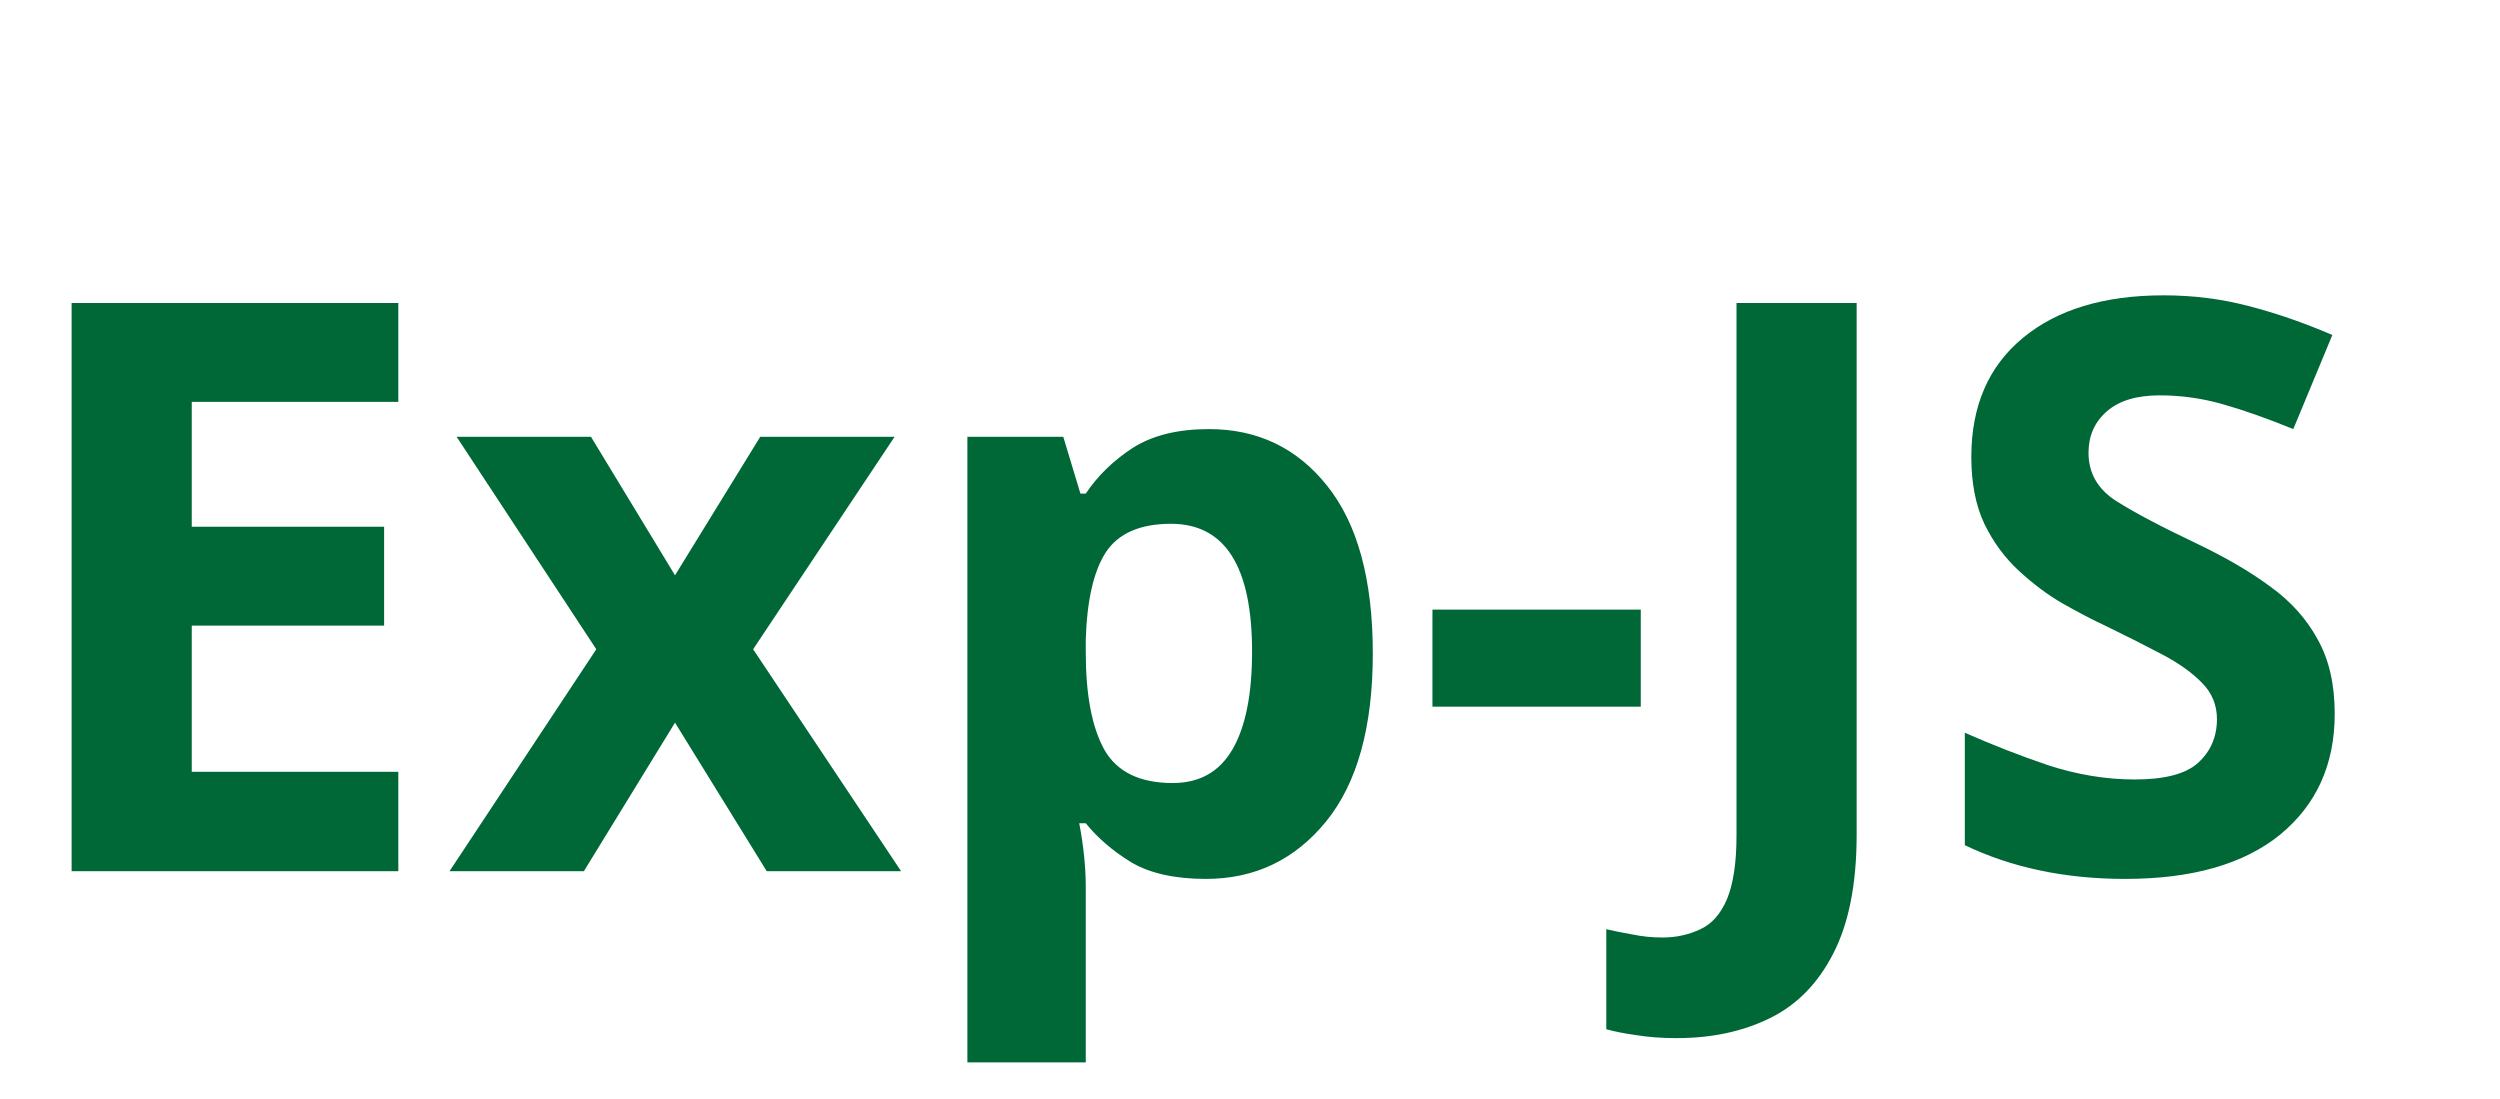
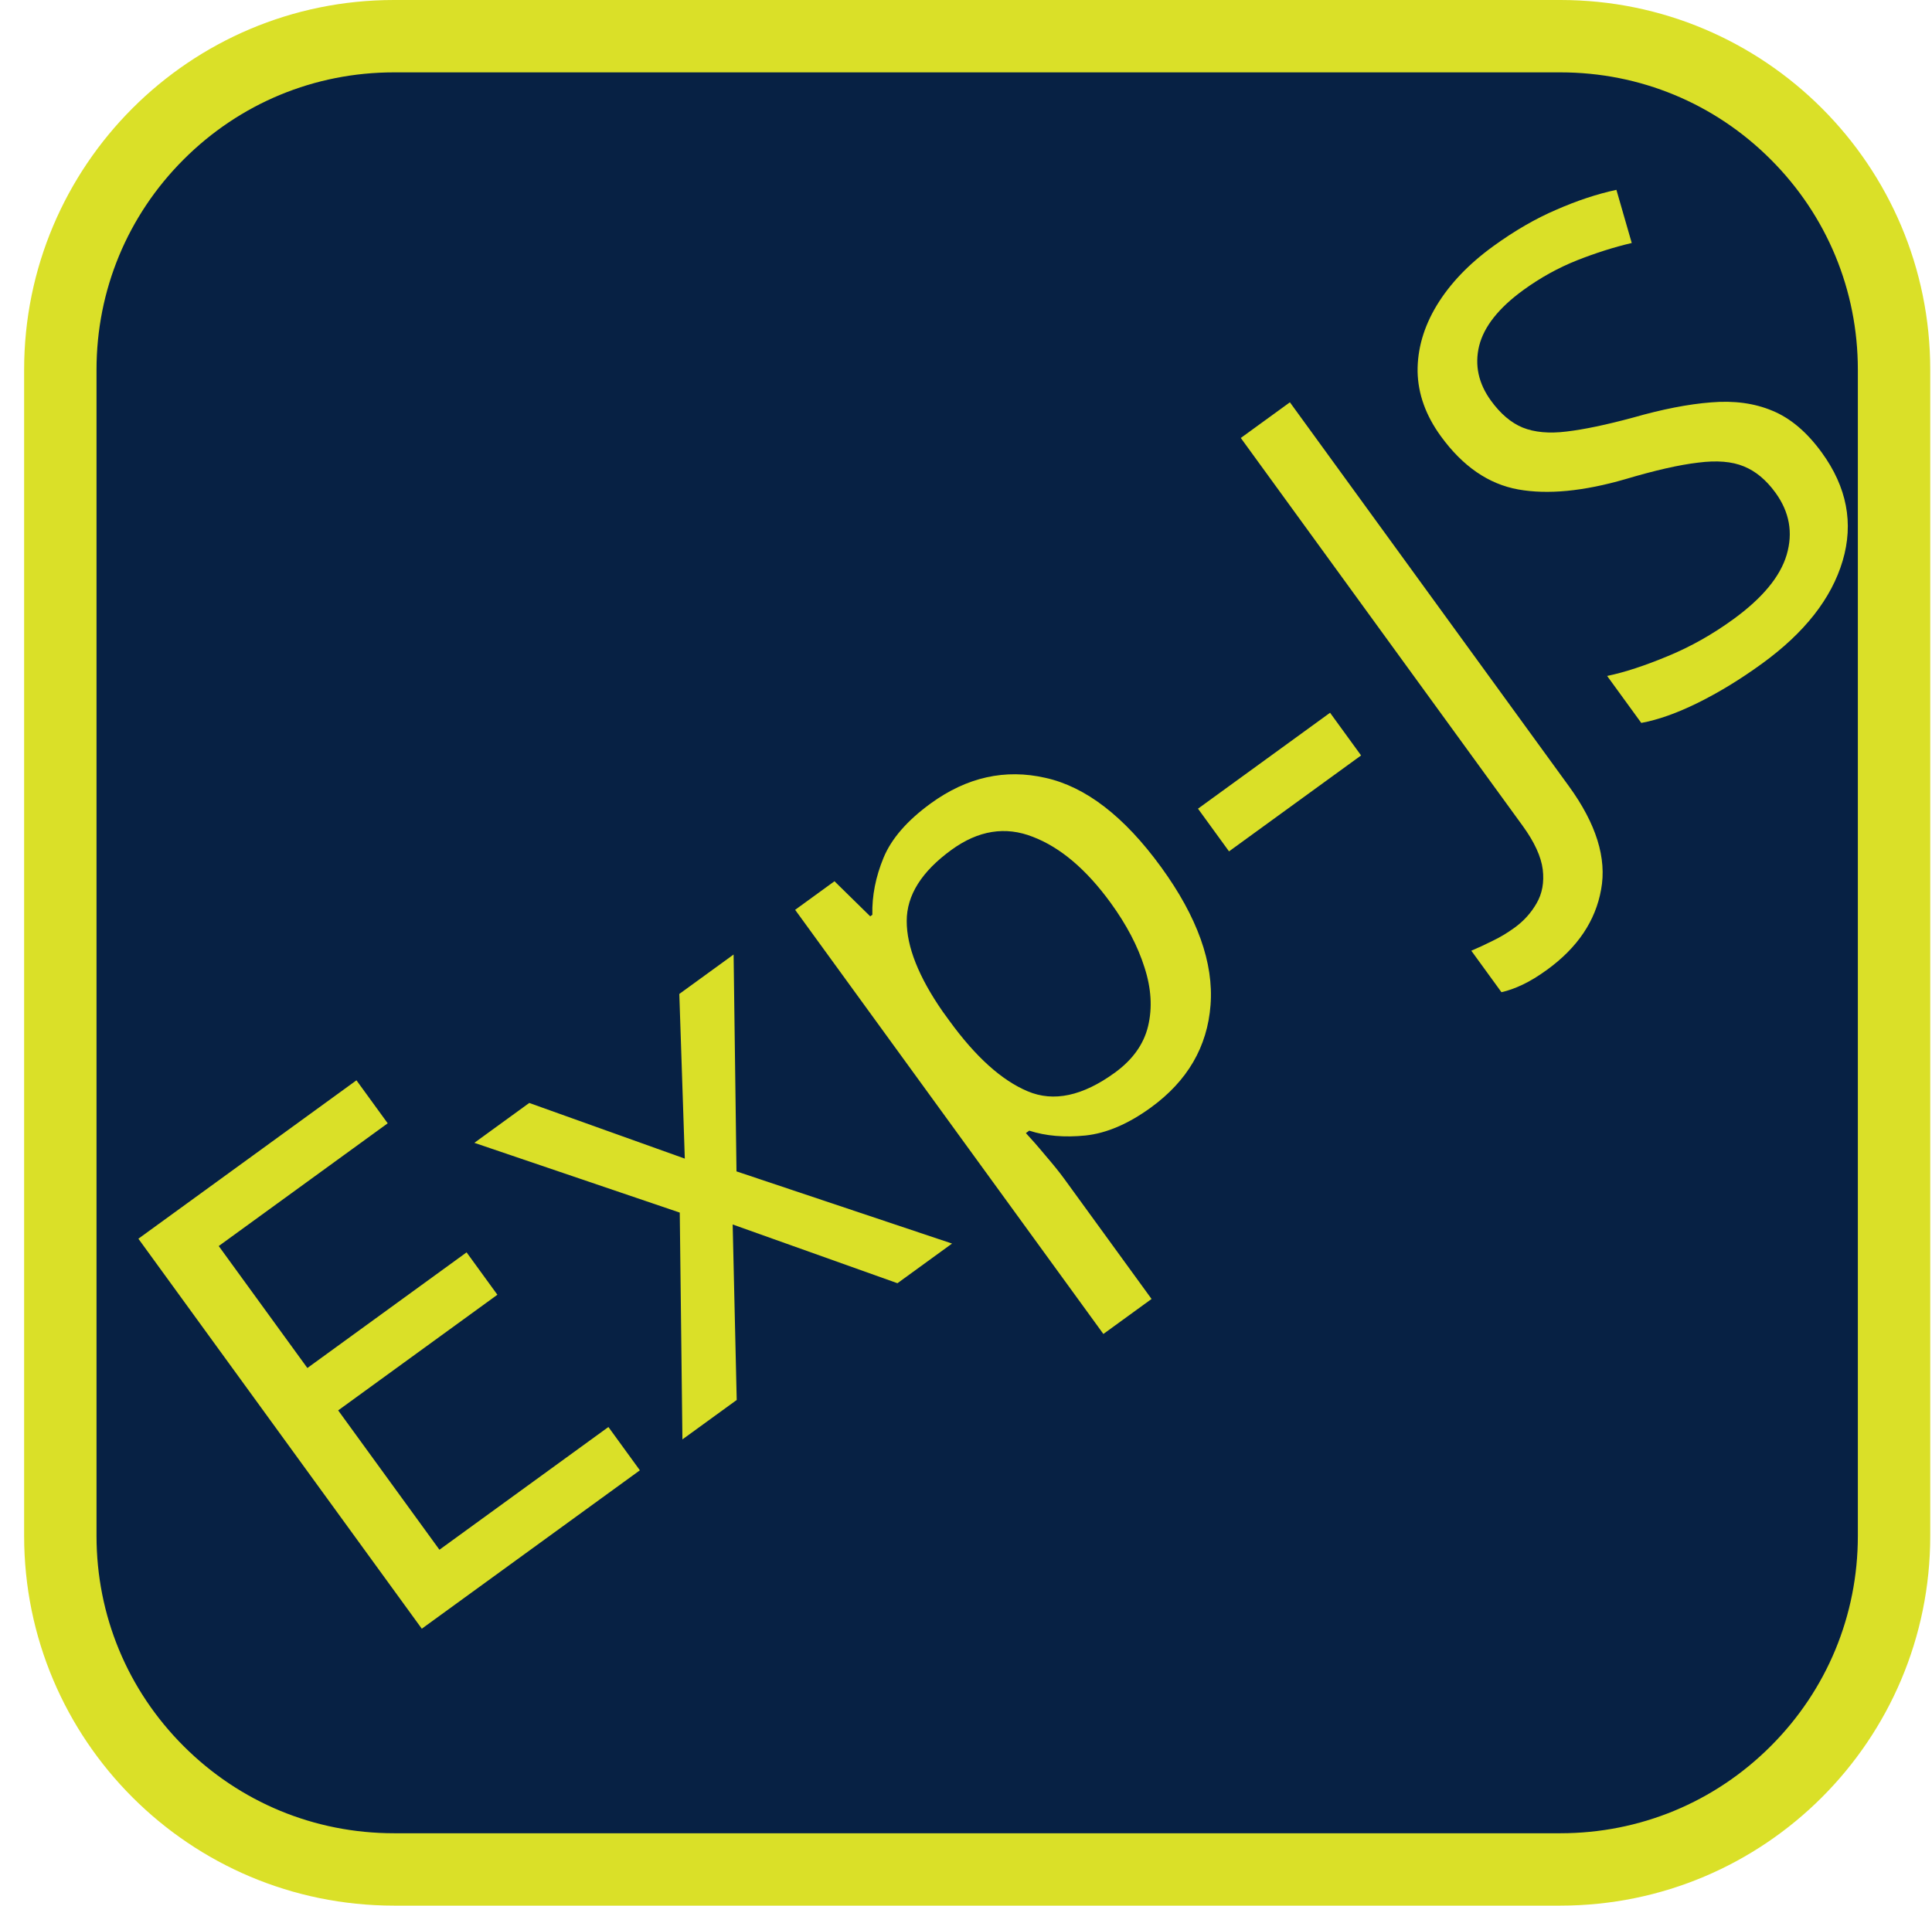
- <svg xmlns="http://www.w3.org/2000/svg" width="66" height="29" viewBox="0 0 66 29">
-   <g transform="translate(0 3)">
-     <text transform="translate(0 20)" fill="#006837" font-size="21" font-family="SegoeUI-Bold, Segoe UI" font-weight="700">
-       <tspan x="0" y="0">Exp-JS</tspan>
-     </text>
+ <svg xmlns="http://www.w3.org/2000/svg" width="80.073" height="79" viewBox="0 0 80.073 79">
+   <g transform="translate(-1545 -427)">
+     <g transform="translate(1546 427)" fill="#072144">
+       <path d="M 63.672 77.5 L 15.328 77.5 C 11.635 77.5 8.162 76.062 5.55 73.45 C 2.938 70.838 1.5 67.365 1.5 63.672 L 1.5 15.328 C 1.5 11.635 2.938 8.162 5.55 5.55 C 8.162 2.938 11.635 1.5 15.328 1.5 L 63.672 1.5 C 67.365 1.5 70.838 2.938 73.45 5.55 C 76.062 8.162 77.5 11.635 77.5 15.328 L 77.5 63.672 C 77.5 67.365 76.062 70.838 73.45 73.45 C 70.838 76.062 67.365 77.5 63.672 77.5 Z" stroke="none" />
+       <path d="M 15.328 3 C 12.035 3 8.939 4.282 6.611 6.611 C 4.282 8.939 3 12.035 3 15.328 L 3 63.672 C 3 66.965 4.282 70.061 6.611 72.389 C 8.939 74.718 12.035 76 15.328 76 L 63.672 76 C 66.965 76 70.061 74.718 72.389 72.389 C 74.718 70.061 76 66.965 76 63.672 L 76 15.328 C 76 12.035 74.718 8.939 72.389 6.611 C 70.061 4.282 66.965 3 63.672 3 L 15.328 3 M 15.328 0 L 63.672 0 C 72.137 0 79 6.863 79 15.328 L 79 63.672 C 79 72.137 72.137 79 63.672 79 L 15.328 79 C 6.863 79 0 72.137 0 63.672 L 0 15.328 C 0 6.863 6.863 0 15.328 0 Z" stroke="none" fill="#dae028" />
+     </g>
+     <g transform="translate(-5117 -2054.343)">
+       <g transform="translate(6662 2529.427) rotate(-36)">
+         <text transform="translate(0 26)" fill="#dae028" font-size="28" font-family="SansMateo, Sans Mateo">
+           <tspan x="0" y="0">Exp-JS</tspan>
+         </text>
+       </g>
+     </g>
  </g>
</svg>
